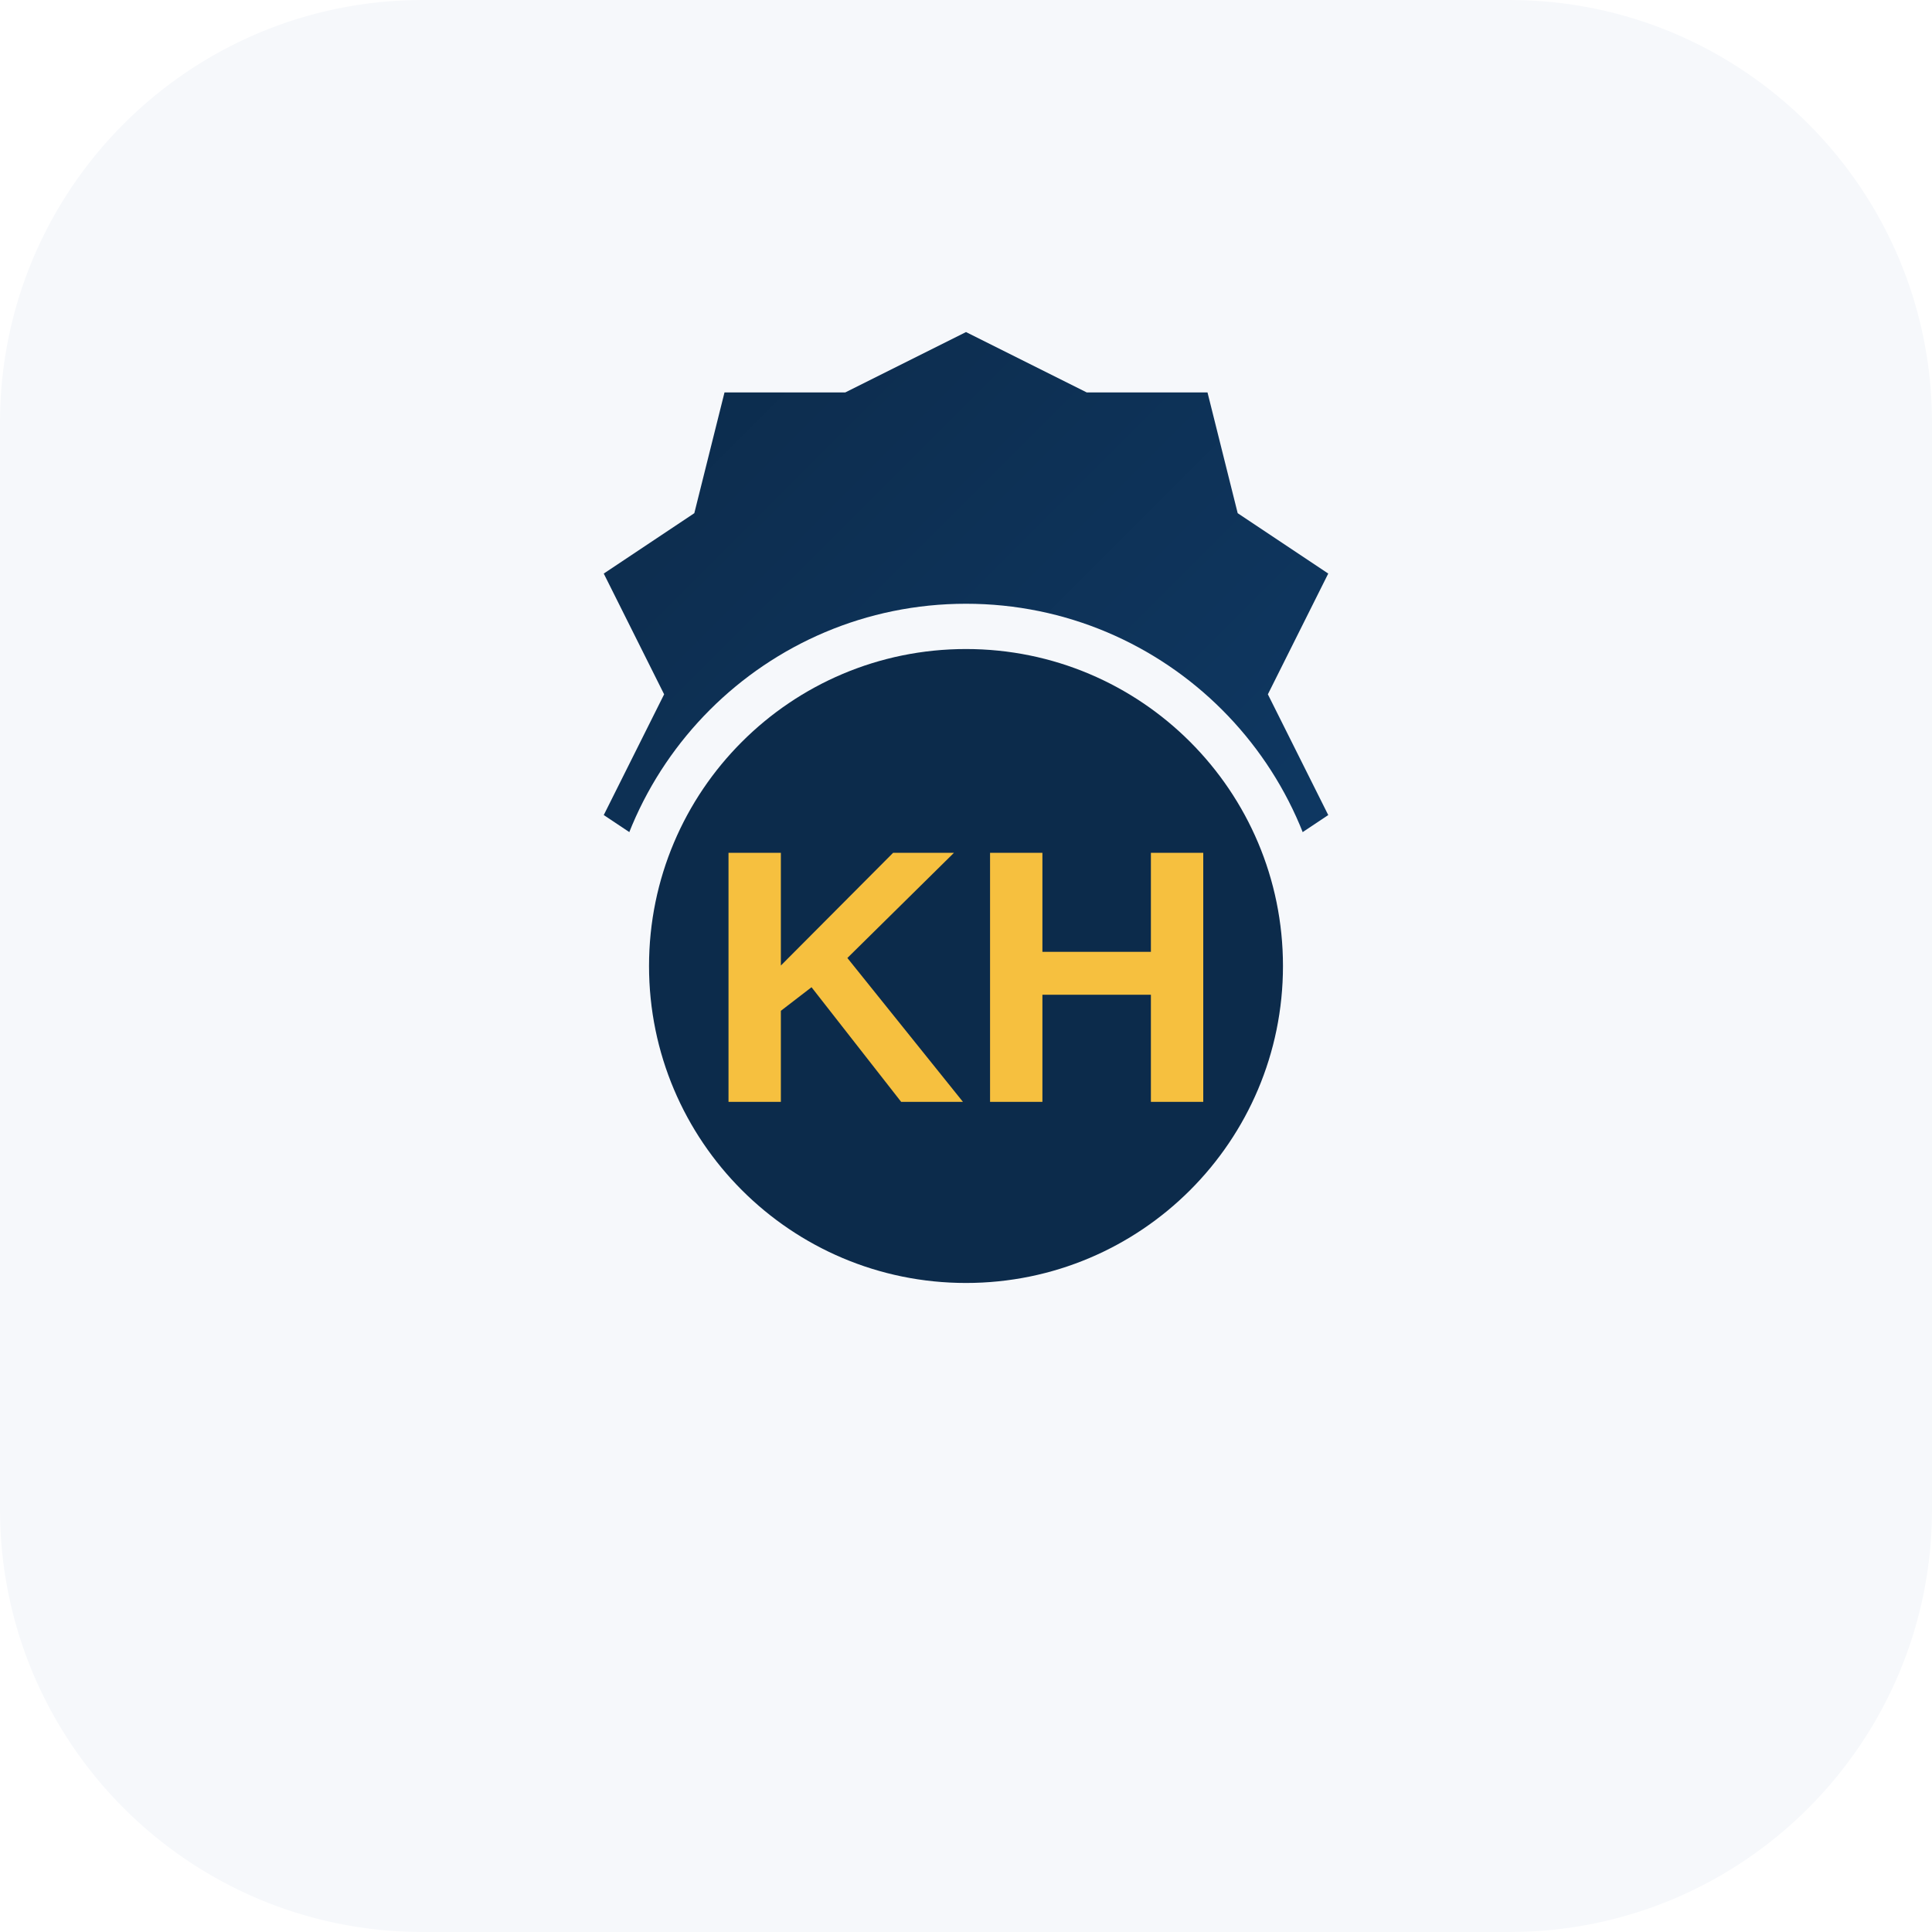
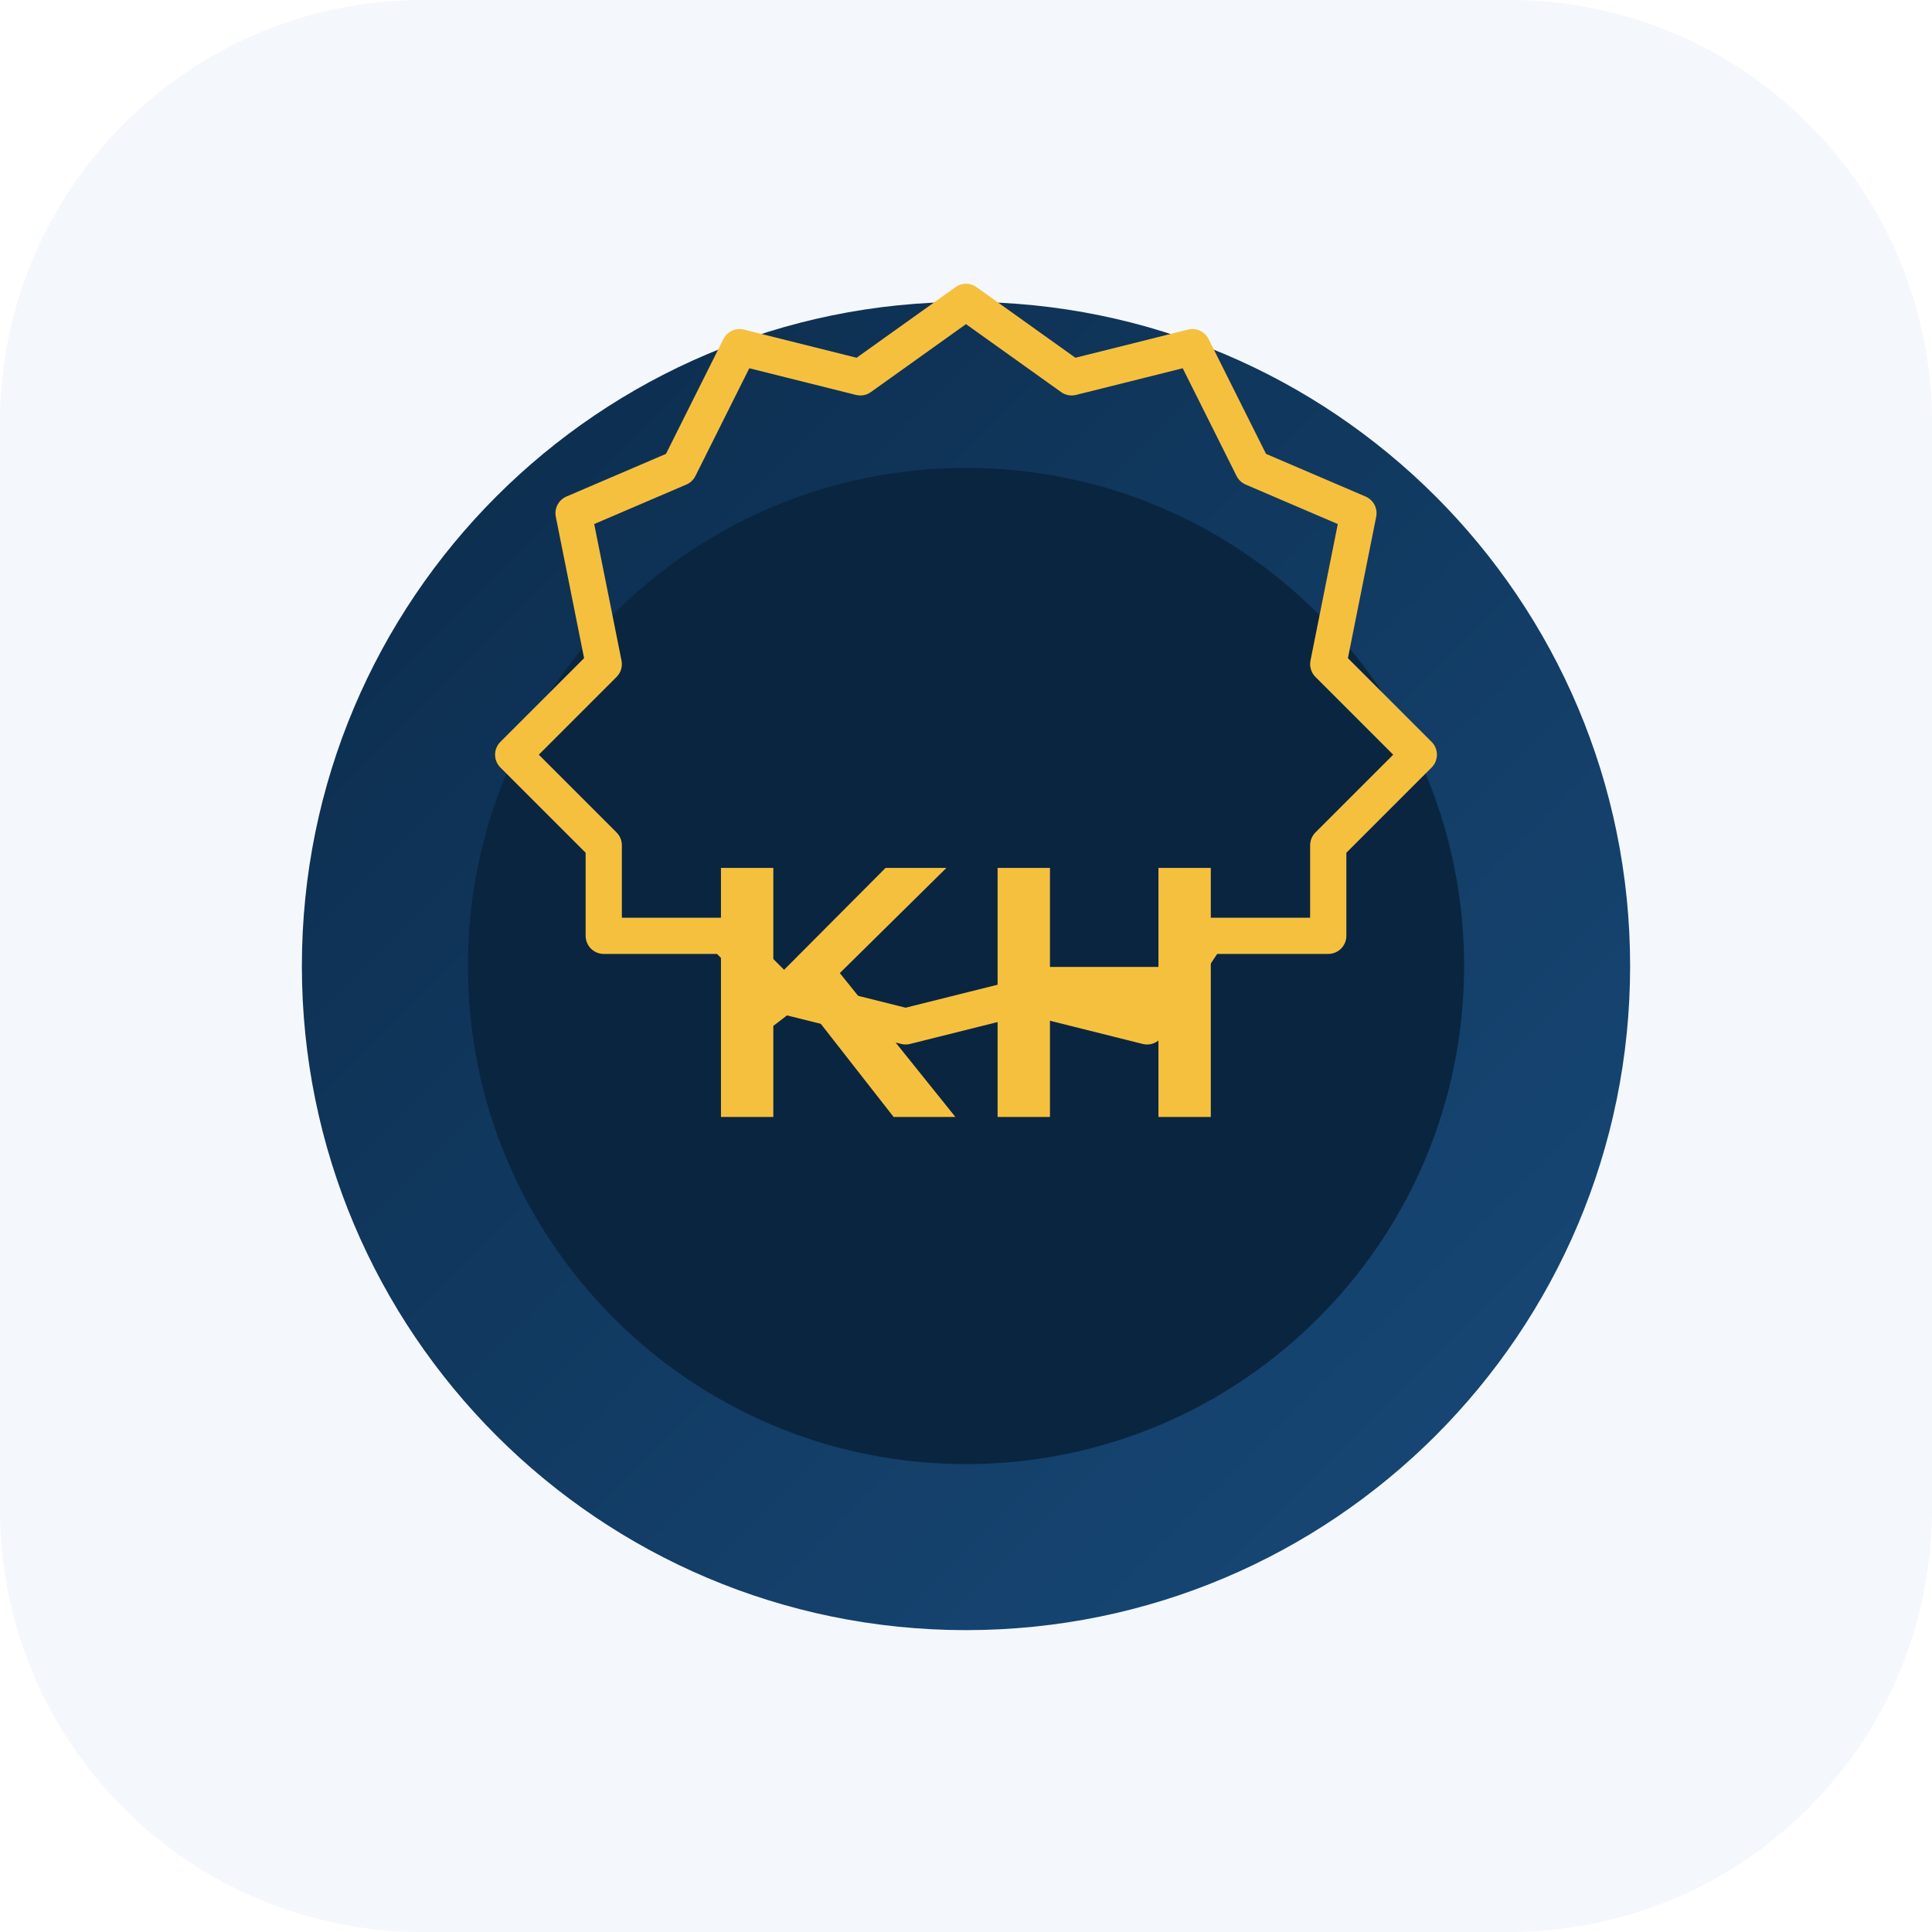
<svg xmlns="http://www.w3.org/2000/svg" viewBox="0 0 64 64">
  <defs>
-     <linearGradient id="khGear" x1="0" y1="0" x2="1" y2="1">
-       <stop offset="0%" stop-color="#0c2b4b" />
-       <stop offset="100%" stop-color="#0f3a66" />
+     <linearGradient id="khRing" x1="0" y1="0" x2="1" y2="1">
+       <stop offset="0%" stop-color="#0b2b4a" />
+       <stop offset="100%" stop-color="#184a7a" />
    </linearGradient>
  </defs>
-   <rect width="64" height="64" rx="14" fill="#f6f8fb" />
+   <rect width="64" height="64" rx="14" fill="#f4f7fb" />
  <g transform="translate(32 32)">
-     <path d="M0-21 4-19 8-19 9-15 12-13 10-9 12-5 9-3 8 1 4 1 0 3 -4 1 -8 1 -9-3 -12-5 -10-9 -12-13 -9-15 -8-19 -4-19Z" fill="url(#khGear)" />
-     <circle r="12" fill="#f6f8fb" />
-     <circle r="10.5" fill="#0c2b4b" />
-     <text x="0" y="4.5" font-family="Arial, Helvetica, sans-serif" font-size="12" font-weight="700" text-anchor="middle" fill="#f6c03f">
+     <circle r="22" fill="url(#khRing)" />
+     <circle r="16.5" fill="#0a2540" />
+     <path d="M0-22 3.5-19.5 7.5-20.5 9.5-16.5 13-15 12-10 15-7 12-4 12-1 8-1 6 2 2 1 -2 2 -6 1 -8-1 -12-1 -12-4 -15-7 -12-10 -13-15 -9.5-16.5 -7.5-20.5 -3.5-19.5Z" fill="none" stroke="#f6c03f" stroke-width="1.2" stroke-linejoin="round" />
+     <text x="0" y="5" font-family="Arial, Helvetica, sans-serif" font-size="12" font-weight="700" text-anchor="middle" fill="#f6c03f" letter-spacing="0.5">
      KH
    </text>
  </g>
</svg>
